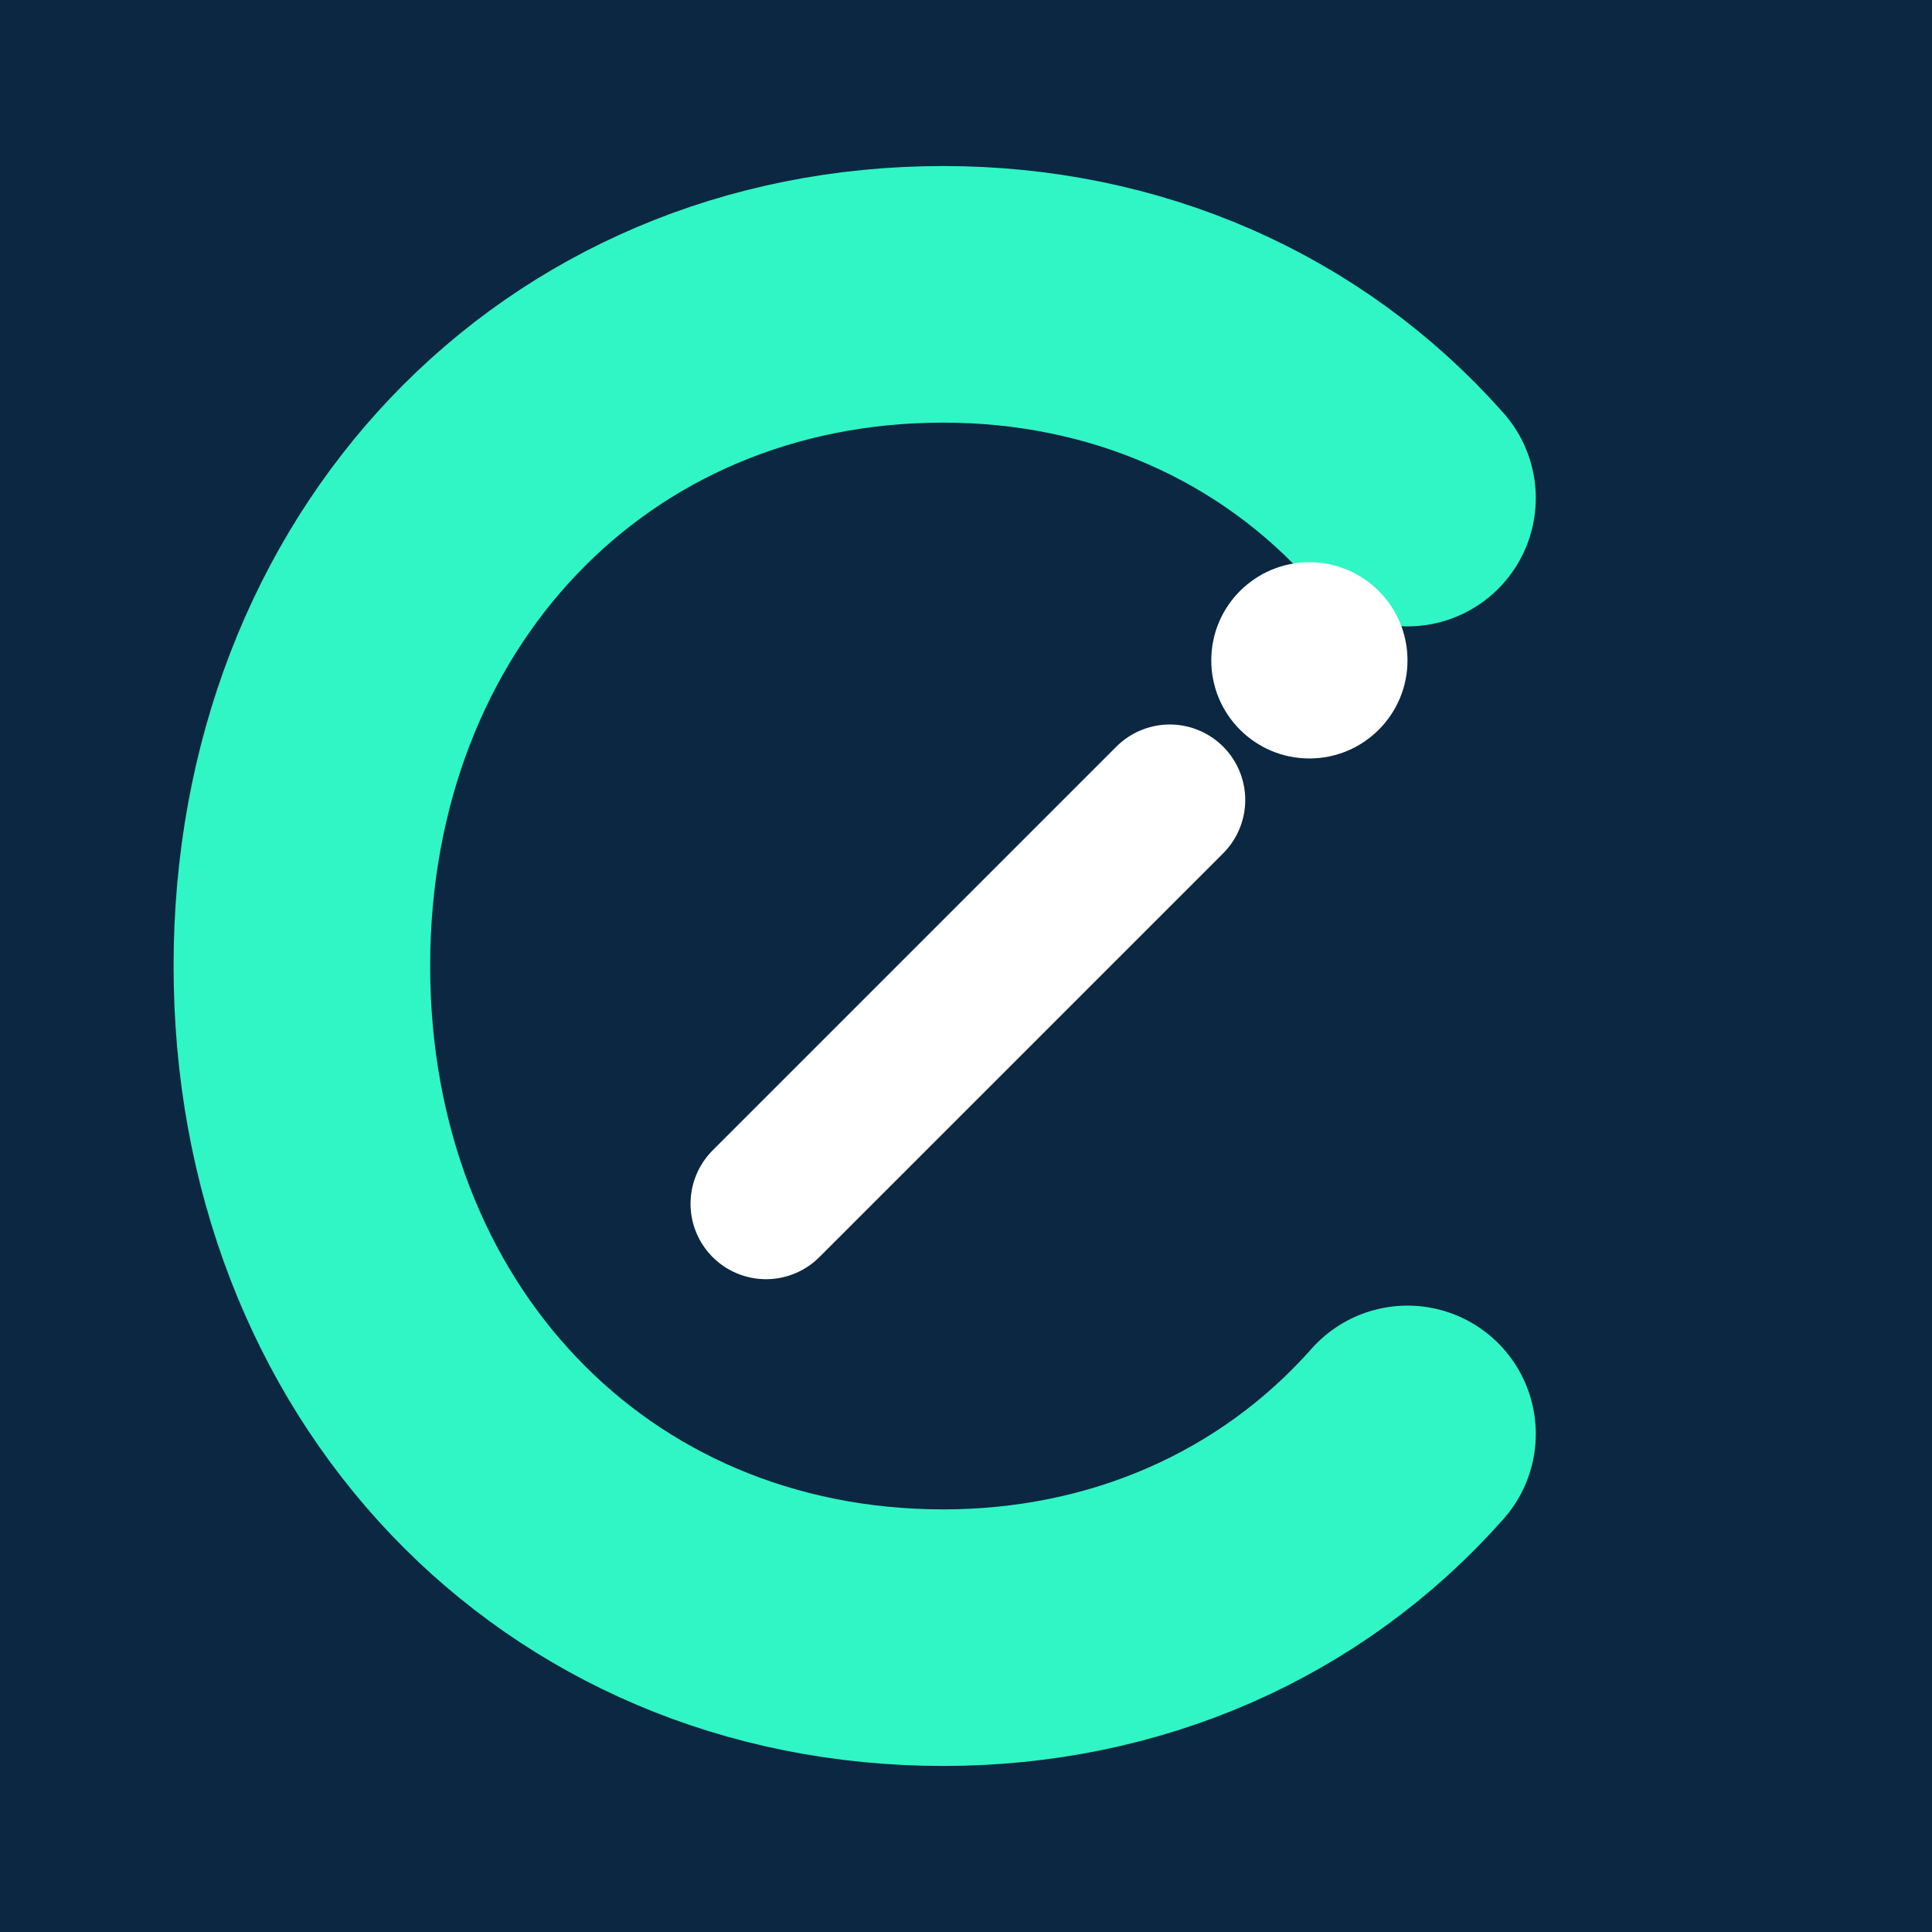
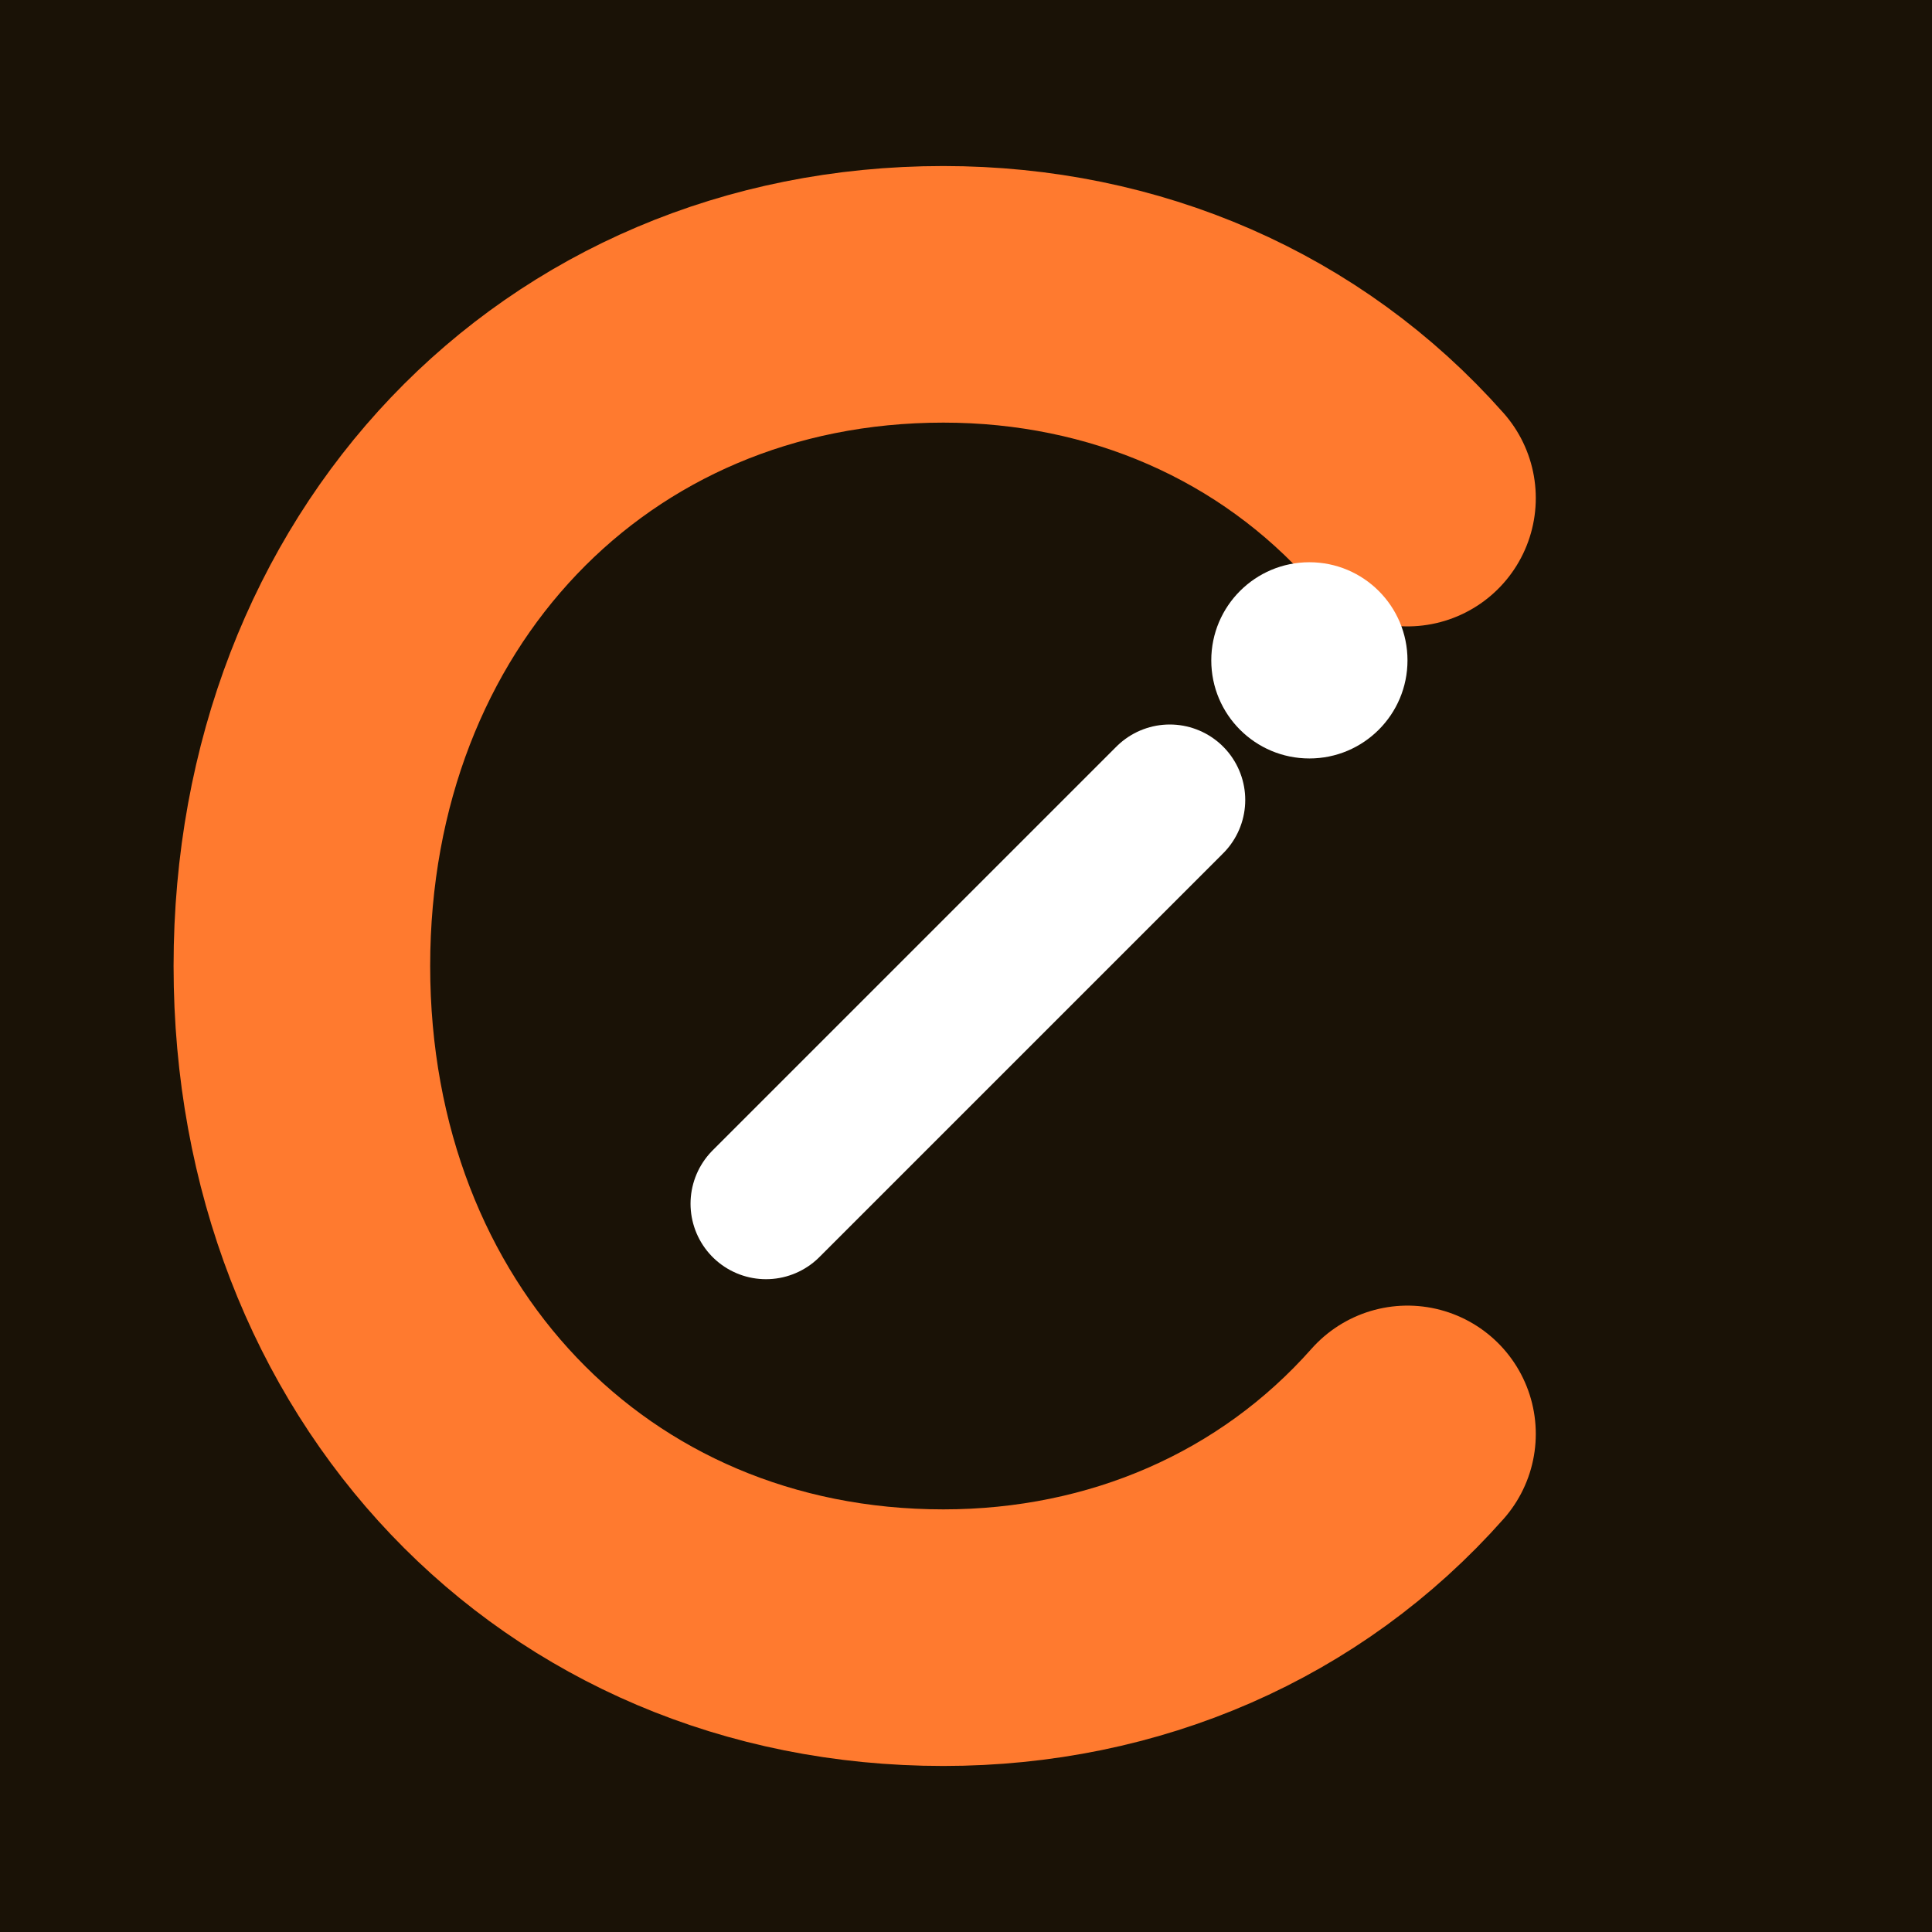
<svg xmlns="http://www.w3.org/2000/svg" viewBox="0 0 1024 1024" role="img" aria-label="COAMI flat app icon">
-   <rect width="1024" height="1024" fill="#0B2742" />
-   <path d="M746 264C684 194 596 156 500 156C304 156 160 308 160 512C160 716 304 868 500 868C596 868 684 830 746 760" fill="none" stroke="#2FF6C4" stroke-width="136" stroke-linecap="round" />
+   <rect width="1024" height="1024" fill="#1A1206" />
+   <path d="M746 264C684 194 596 156 500 156C304 156 160 308 160 512C160 716 304 868 500 868C596 868 684 830 746 760" fill="none" stroke="#FF7A2F" stroke-width="136" stroke-linecap="round" />
  <path d="M406 638L512 532L620 424" fill="none" stroke="#FFFFFF" stroke-width="80" stroke-linecap="round" />
  <circle cx="694" cy="350" r="52" fill="#FFFFFF" />
</svg>
